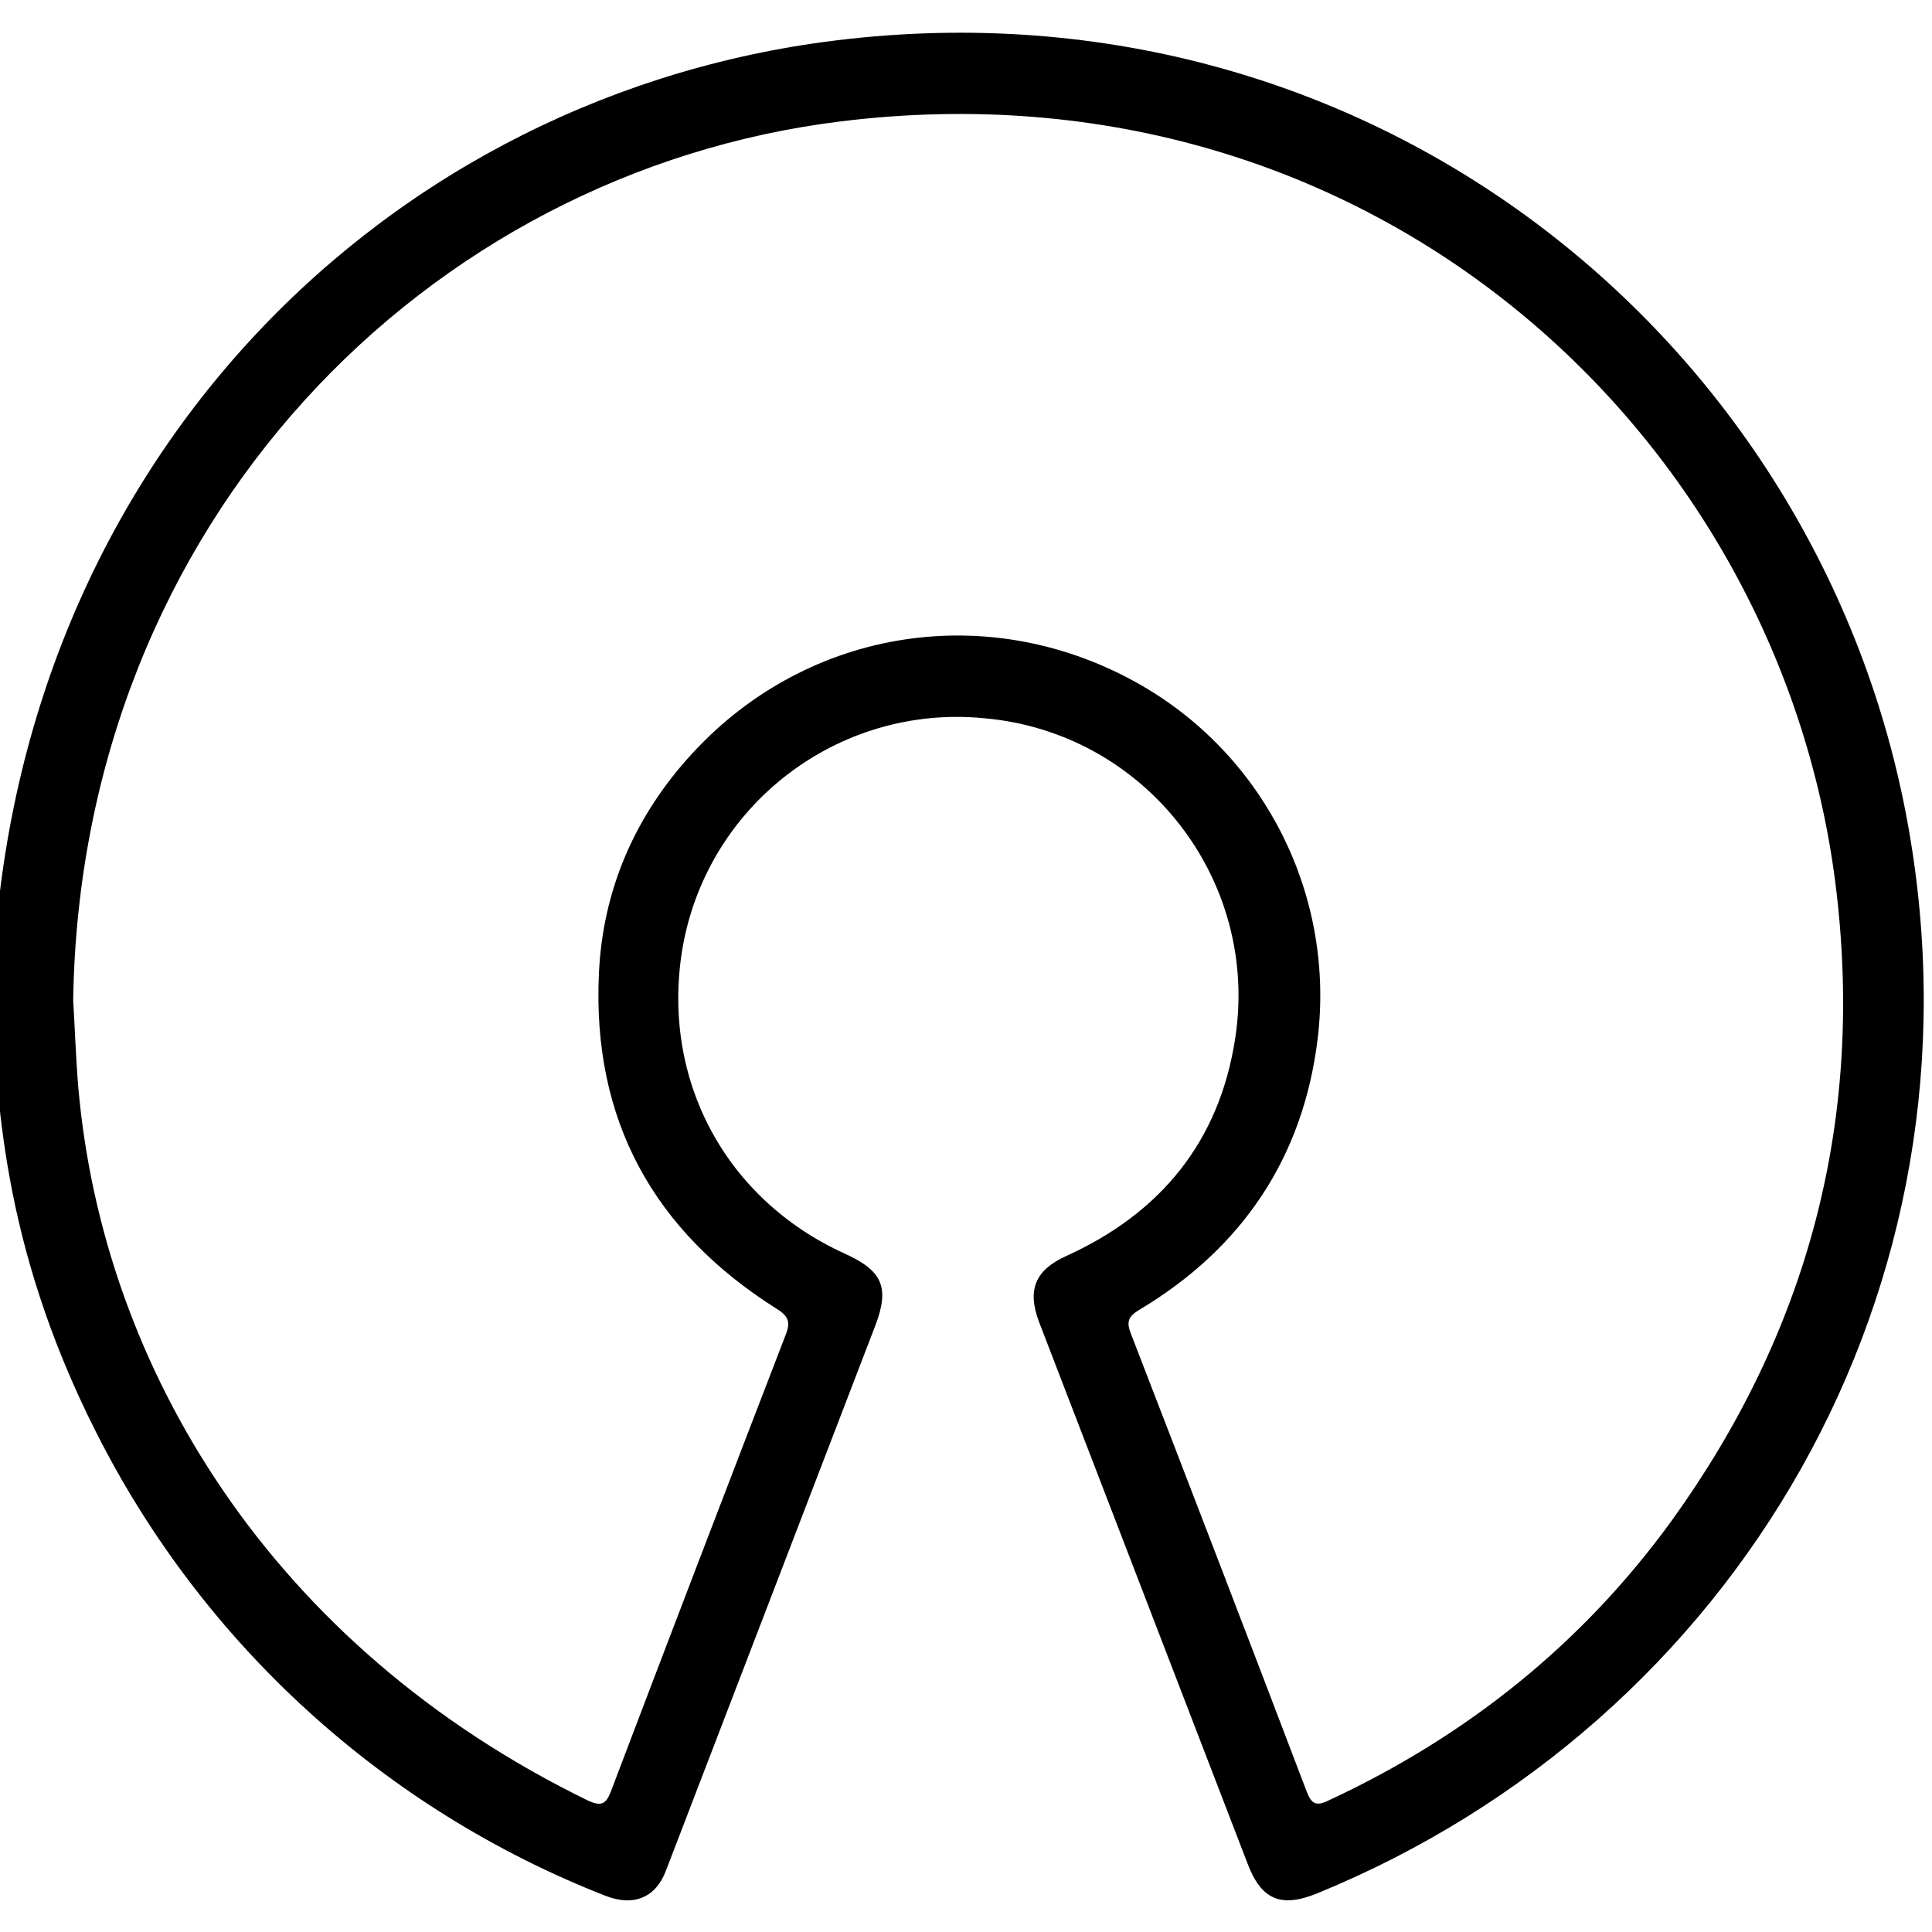
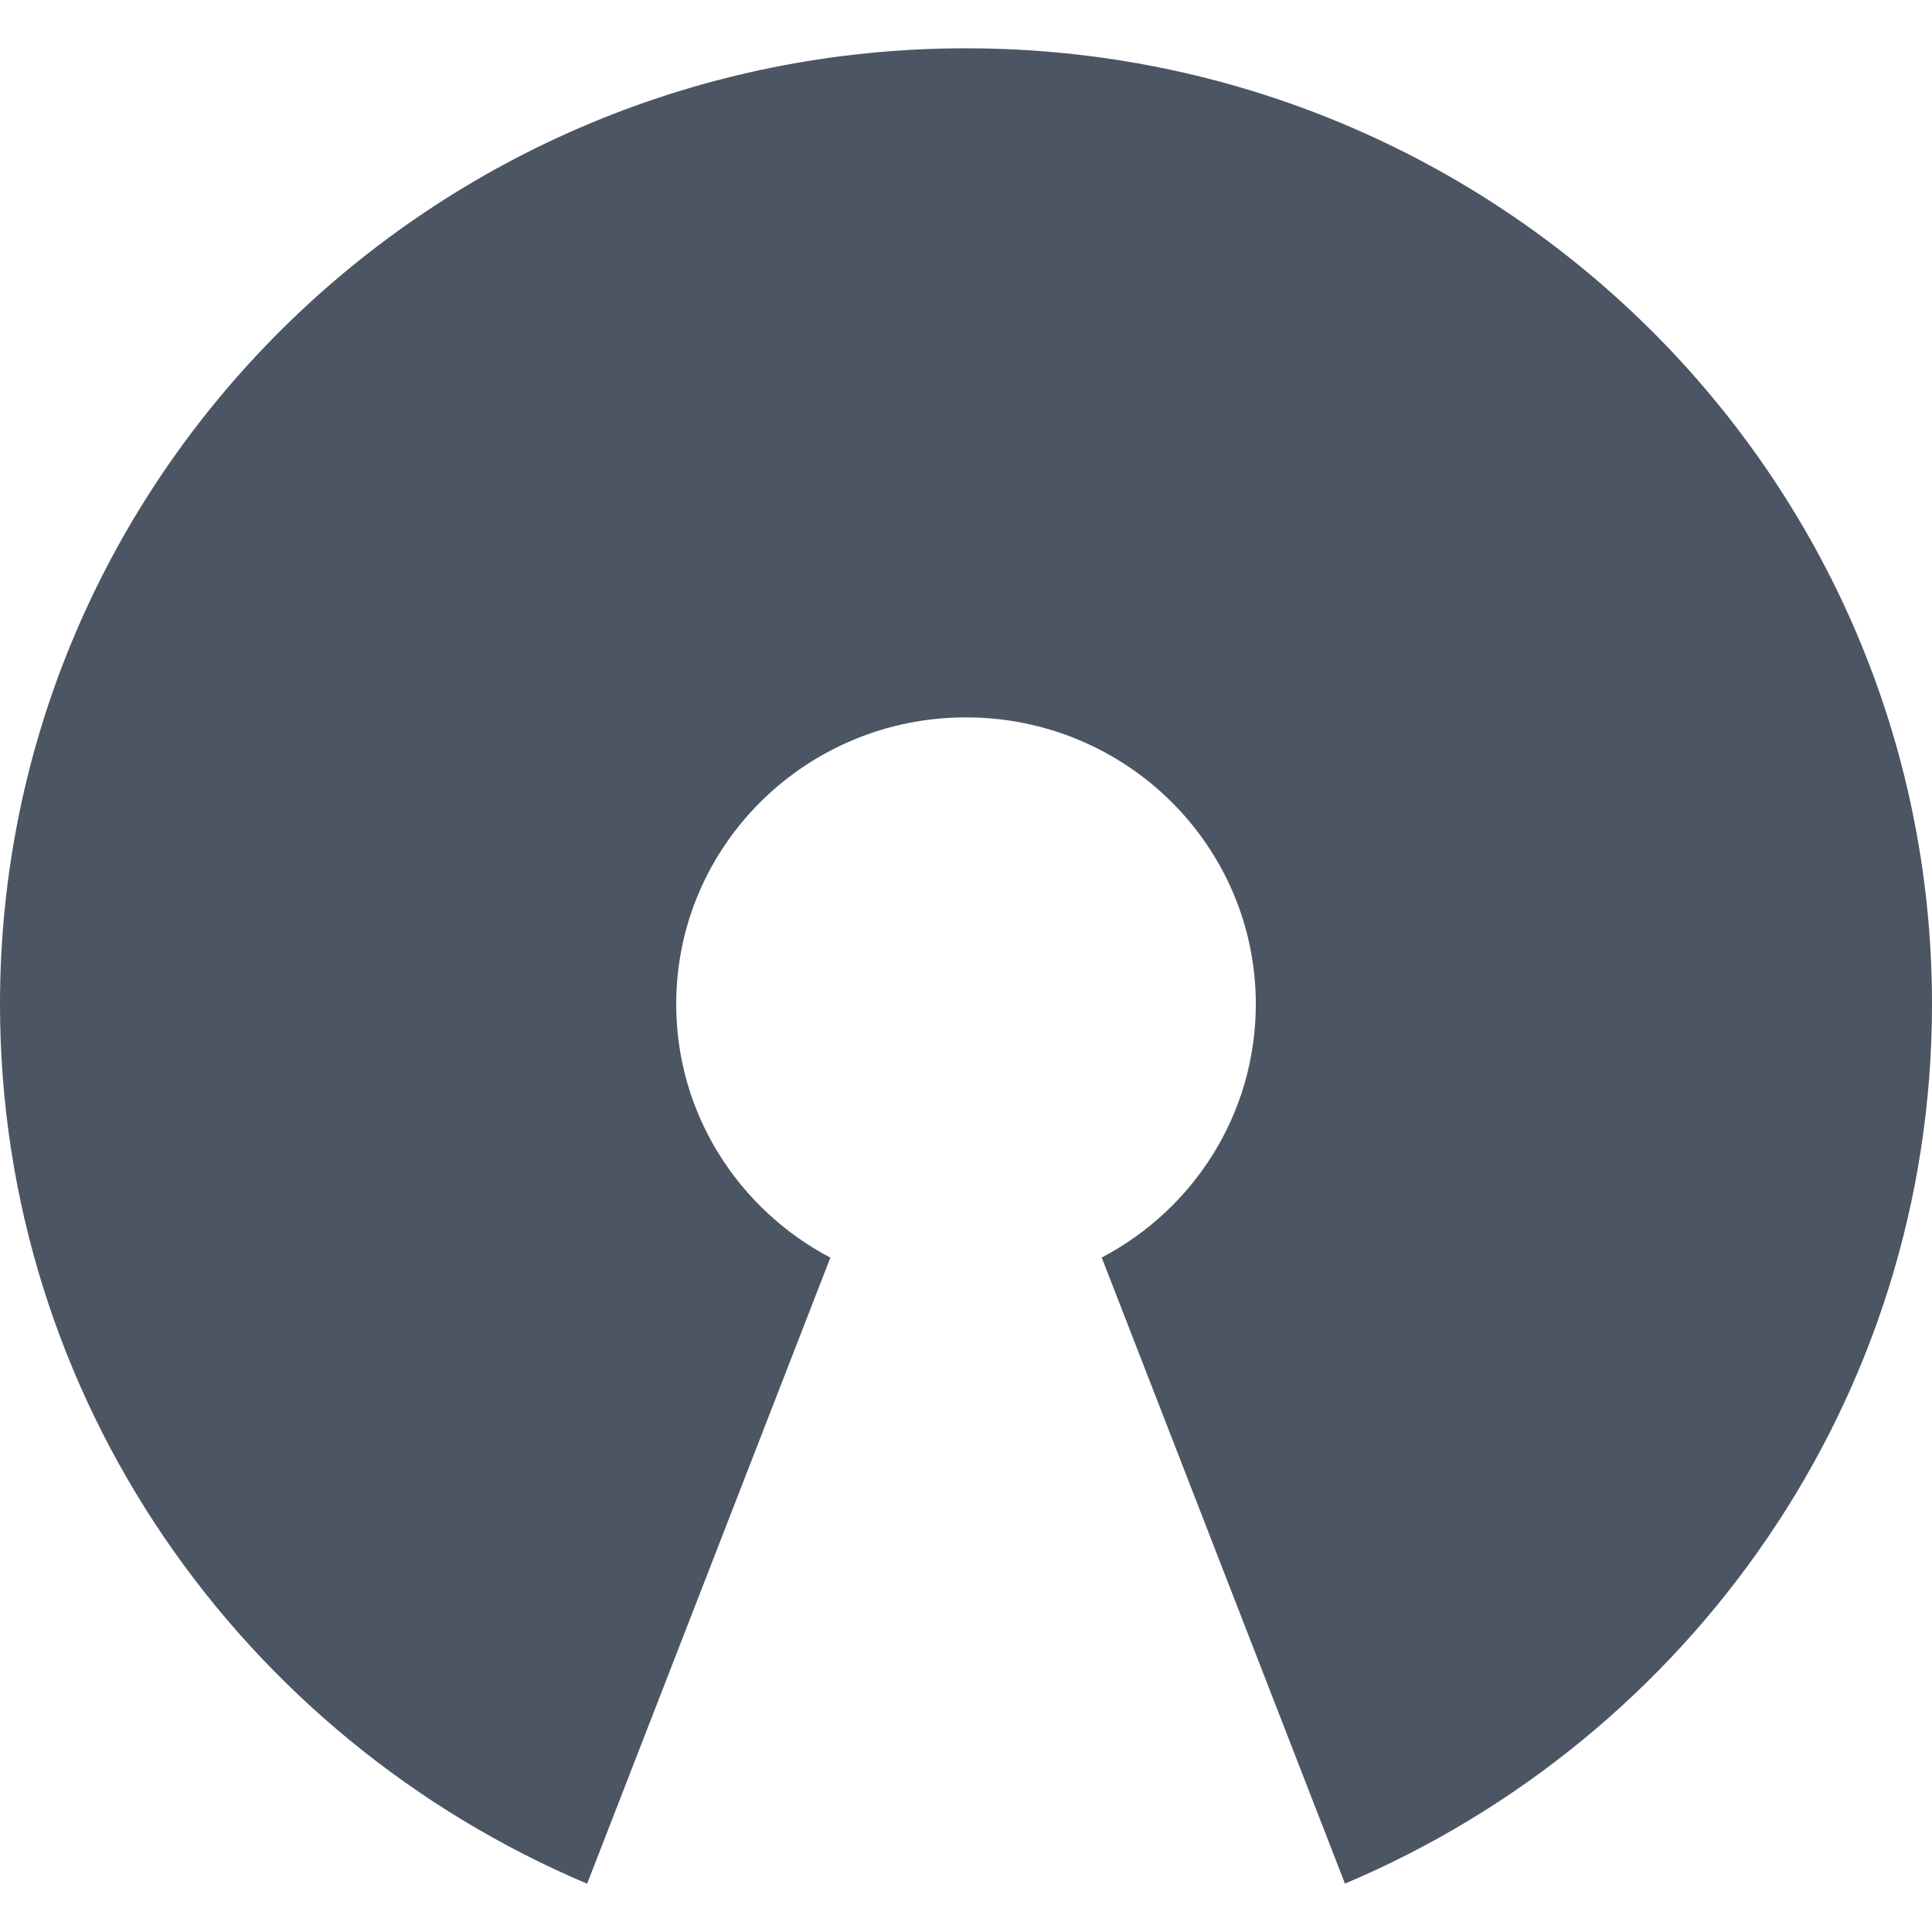
- <svg xmlns="http://www.w3.org/2000/svg" fill="#000000" width="800px" height="800px" viewBox="0 0 32 32">
-   <path d="M-0.136 16.708c0.152-8.765 6.287-15.005 13.797-16.015 8.959-1.199 16.495 4.895 17.943 12.979 1.375 7.667-2.839 14.844-9.787 17.688-0.599 0.244-0.927 0.109-1.156-0.5l-3.453-8.969c-0.197-0.527-0.063-0.855 0.453-1.088 1.563-0.709 2.536-1.896 2.797-3.6 0.411-2.64-1.5-5.077-4.161-5.307-2.423-0.235-4.609 1.453-5 3.853-0.339 2.131 0.713 4.115 2.697 5.016 0.62 0.281 0.745 0.557 0.505 1.188l-3.469 9.031c-0.167 0.443-0.531 0.6-1 0.417-3.661-1.432-6.667-4.167-8.437-7.677-1.609-3.177-1.624-5.661-1.729-7.021zM1.213 16.584c0.027 0.427 0.041 0.921 0.084 1.427 0.405 4.64 3.197 9.26 8.452 11.817 0.209 0.093 0.287 0.052 0.365-0.145 0.959-2.527 1.927-5.052 2.901-7.579 0.083-0.208 0.041-0.307-0.152-0.427-2.041-1.287-3.057-3.131-2.943-5.552 0.063-1.391 0.6-2.615 1.537-3.636 1.932-2.109 4.968-2.568 7.453-1.135 2.052 1.187 3.197 3.484 2.916 5.839-0.235 1.968-1.244 3.479-2.953 4.5-0.172 0.104-0.224 0.187-0.145 0.389 0.979 2.532 1.953 5.063 2.916 7.595 0.079 0.203 0.157 0.244 0.36 0.145 2.297-1.068 4.208-2.599 5.688-4.64 2.244-3.115 3.171-6.579 2.728-10.391-0.88-7.584-7.703-13.865-16.489-12.781-6.844 0.839-12.604 6.615-12.719 14.573z" />
+ <svg xmlns="http://www.w3.org/2000/svg" width="80" height="80" viewBox="0 0 80 80" fill="none">
+   <path d="M40 2C62.092 2 80 19.72 80 41.579C80 57.925 69.984 71.96 55.692 77.996L45.62 52.072C49.416 50.081 52 46.131 52 41.579C52 35.021 46.628 29.705 40 29.705C33.372 29.705 28 35.021 28 41.579C28 46.131 30.588 50.081 34.384 52.076L24.312 78C10.016 71.956 0 57.925 0 41.579C0 19.72 17.908 2 40 2Z" fill="#4B5563" />
</svg>
